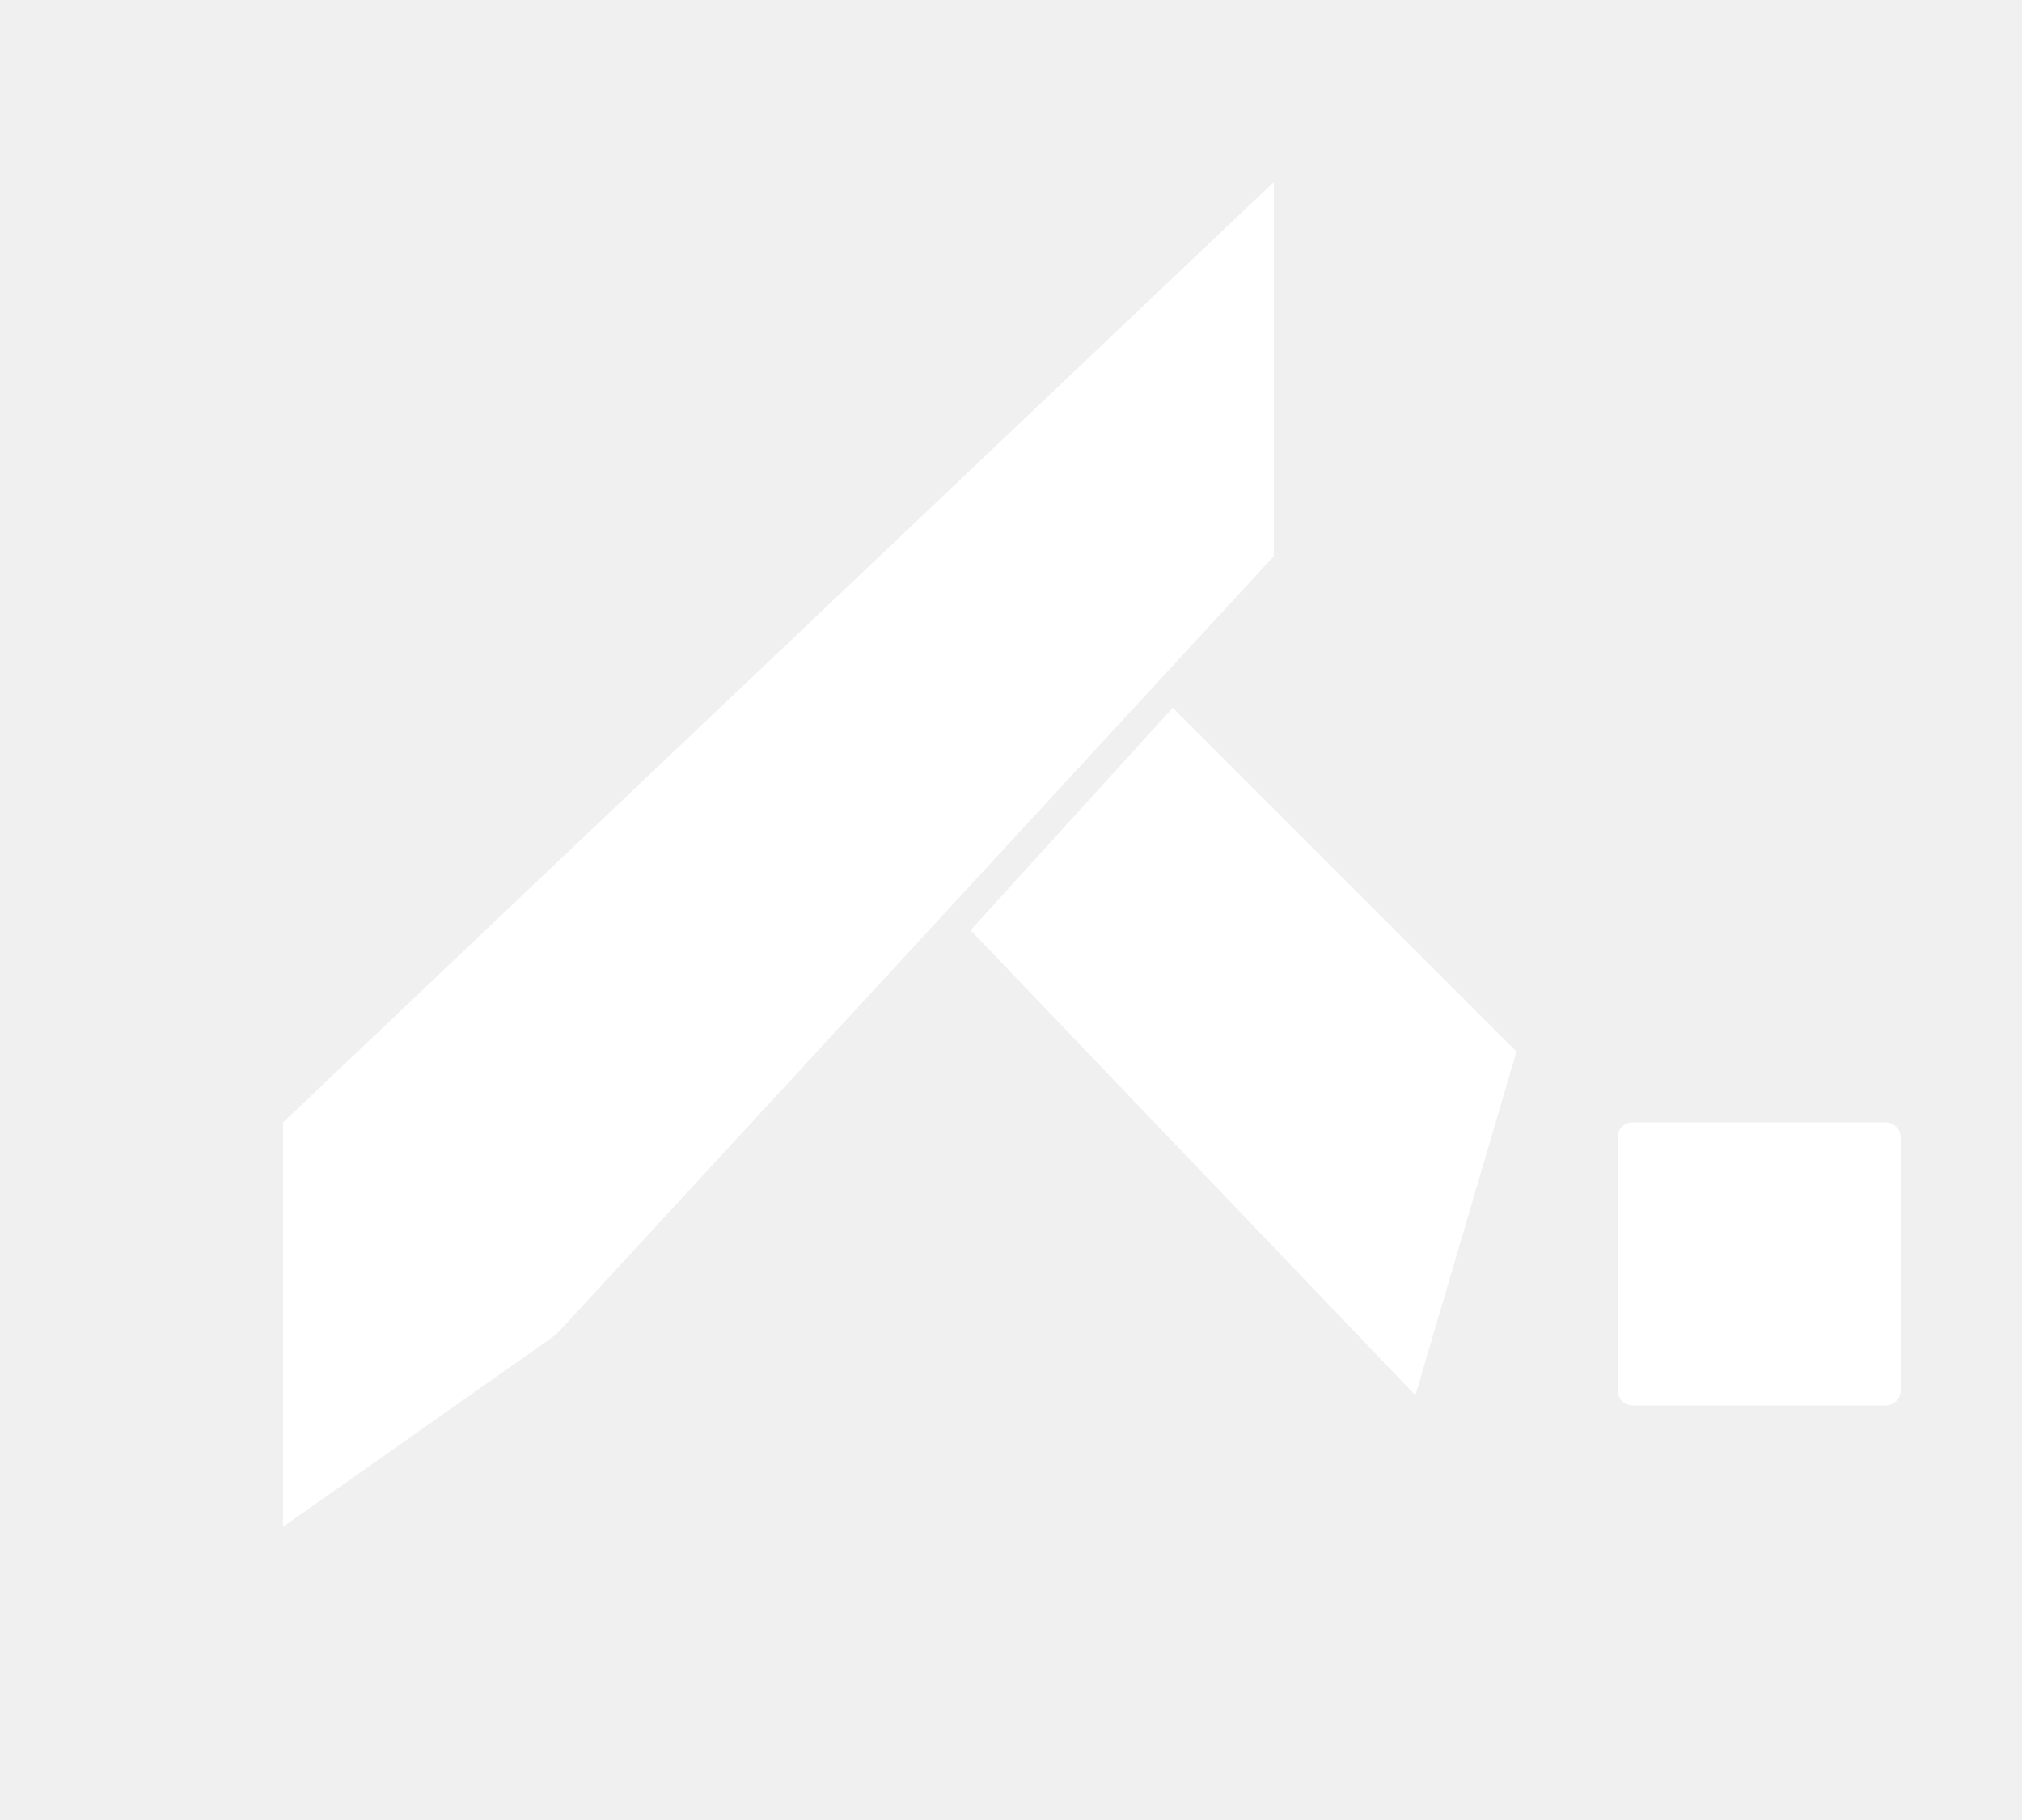
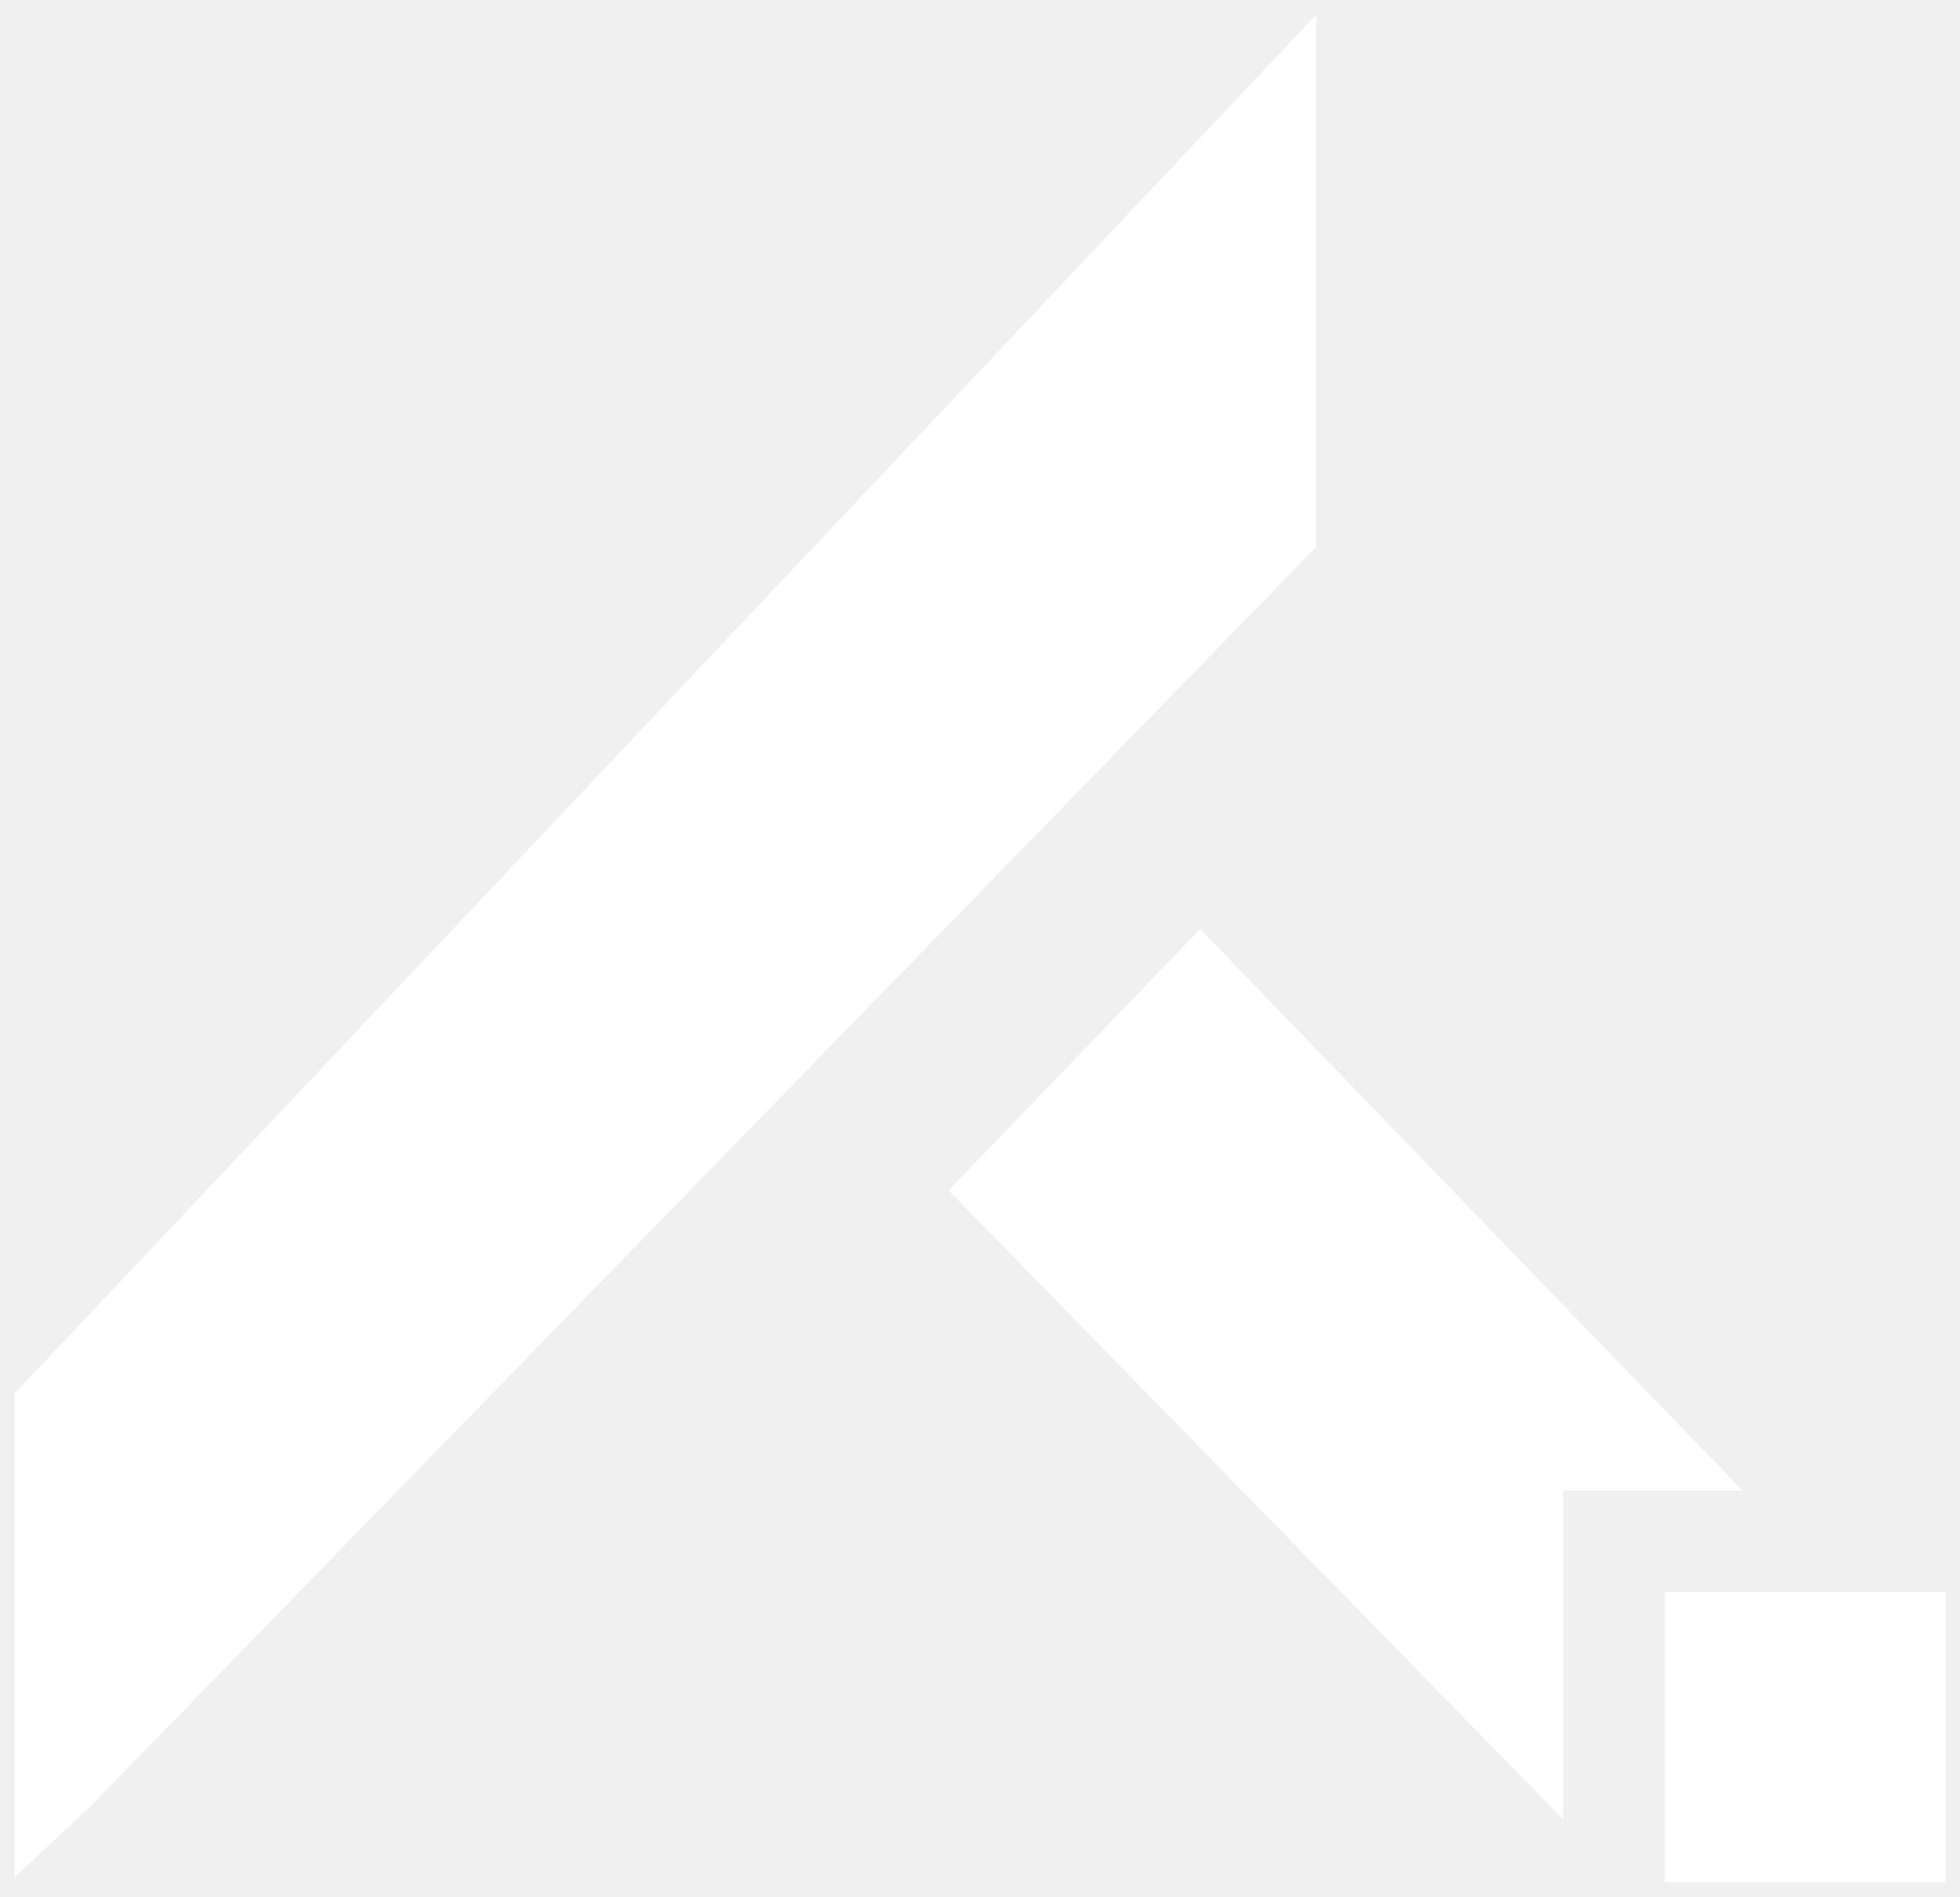
- <svg xmlns="http://www.w3.org/2000/svg" viewBox="0 0 200 180" fill="none">
-   <path d="M28 151V111L126 18V55L55 132L28 151Z" fill="#FFFFFF" />
-   <path d="M96 92L116 70L150 104L140 138L96 92Z" fill="#FFFFFF" />
-   <rect x="160" y="111" width="28" height="28" rx="1.5" fill="#FFFFFF" />
+ <svg xmlns="http://www.w3.org/2000/svg" viewBox="-3 -3 405 392" fill="none">
+   <path d="M0 385V285L269 0V110L16 370L0 385Z" fill="#FFF" />
+   <path d="M193 243L245 189L357 305H320V373L193 243Z" fill="#FFF" />
+   <path d="M341 326H399V386H341Z" fill="#FFF" />
</svg>
